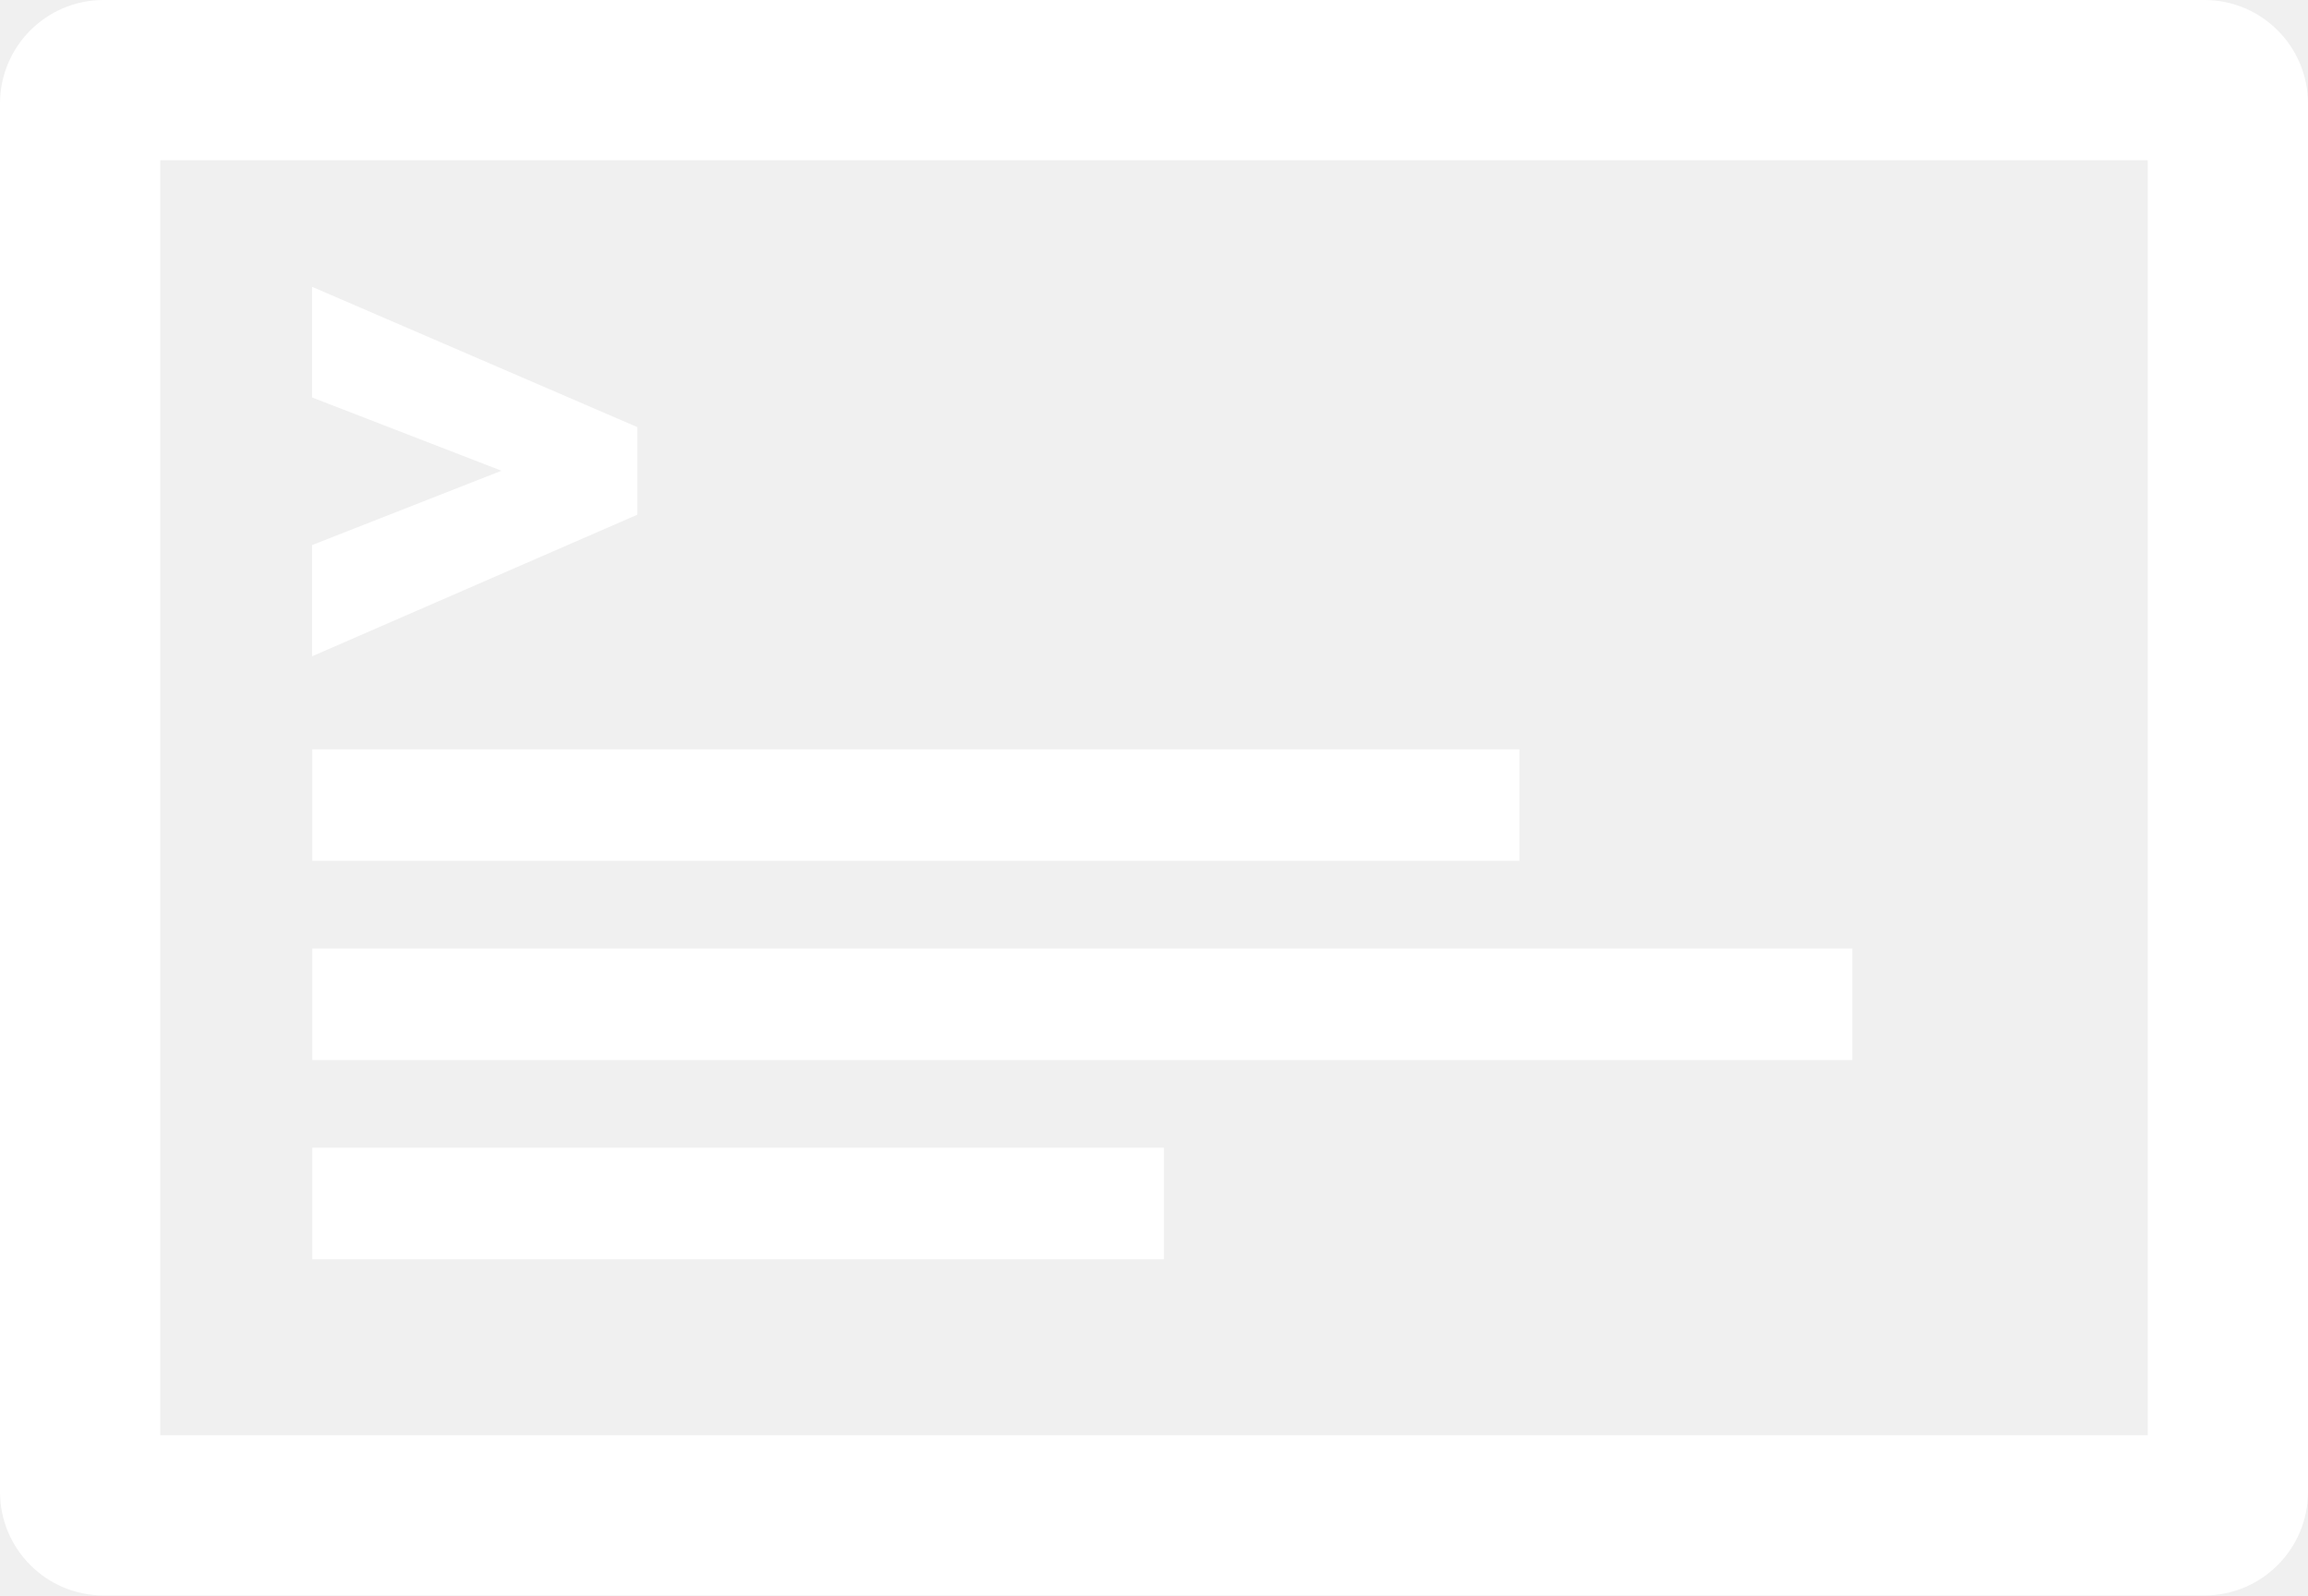
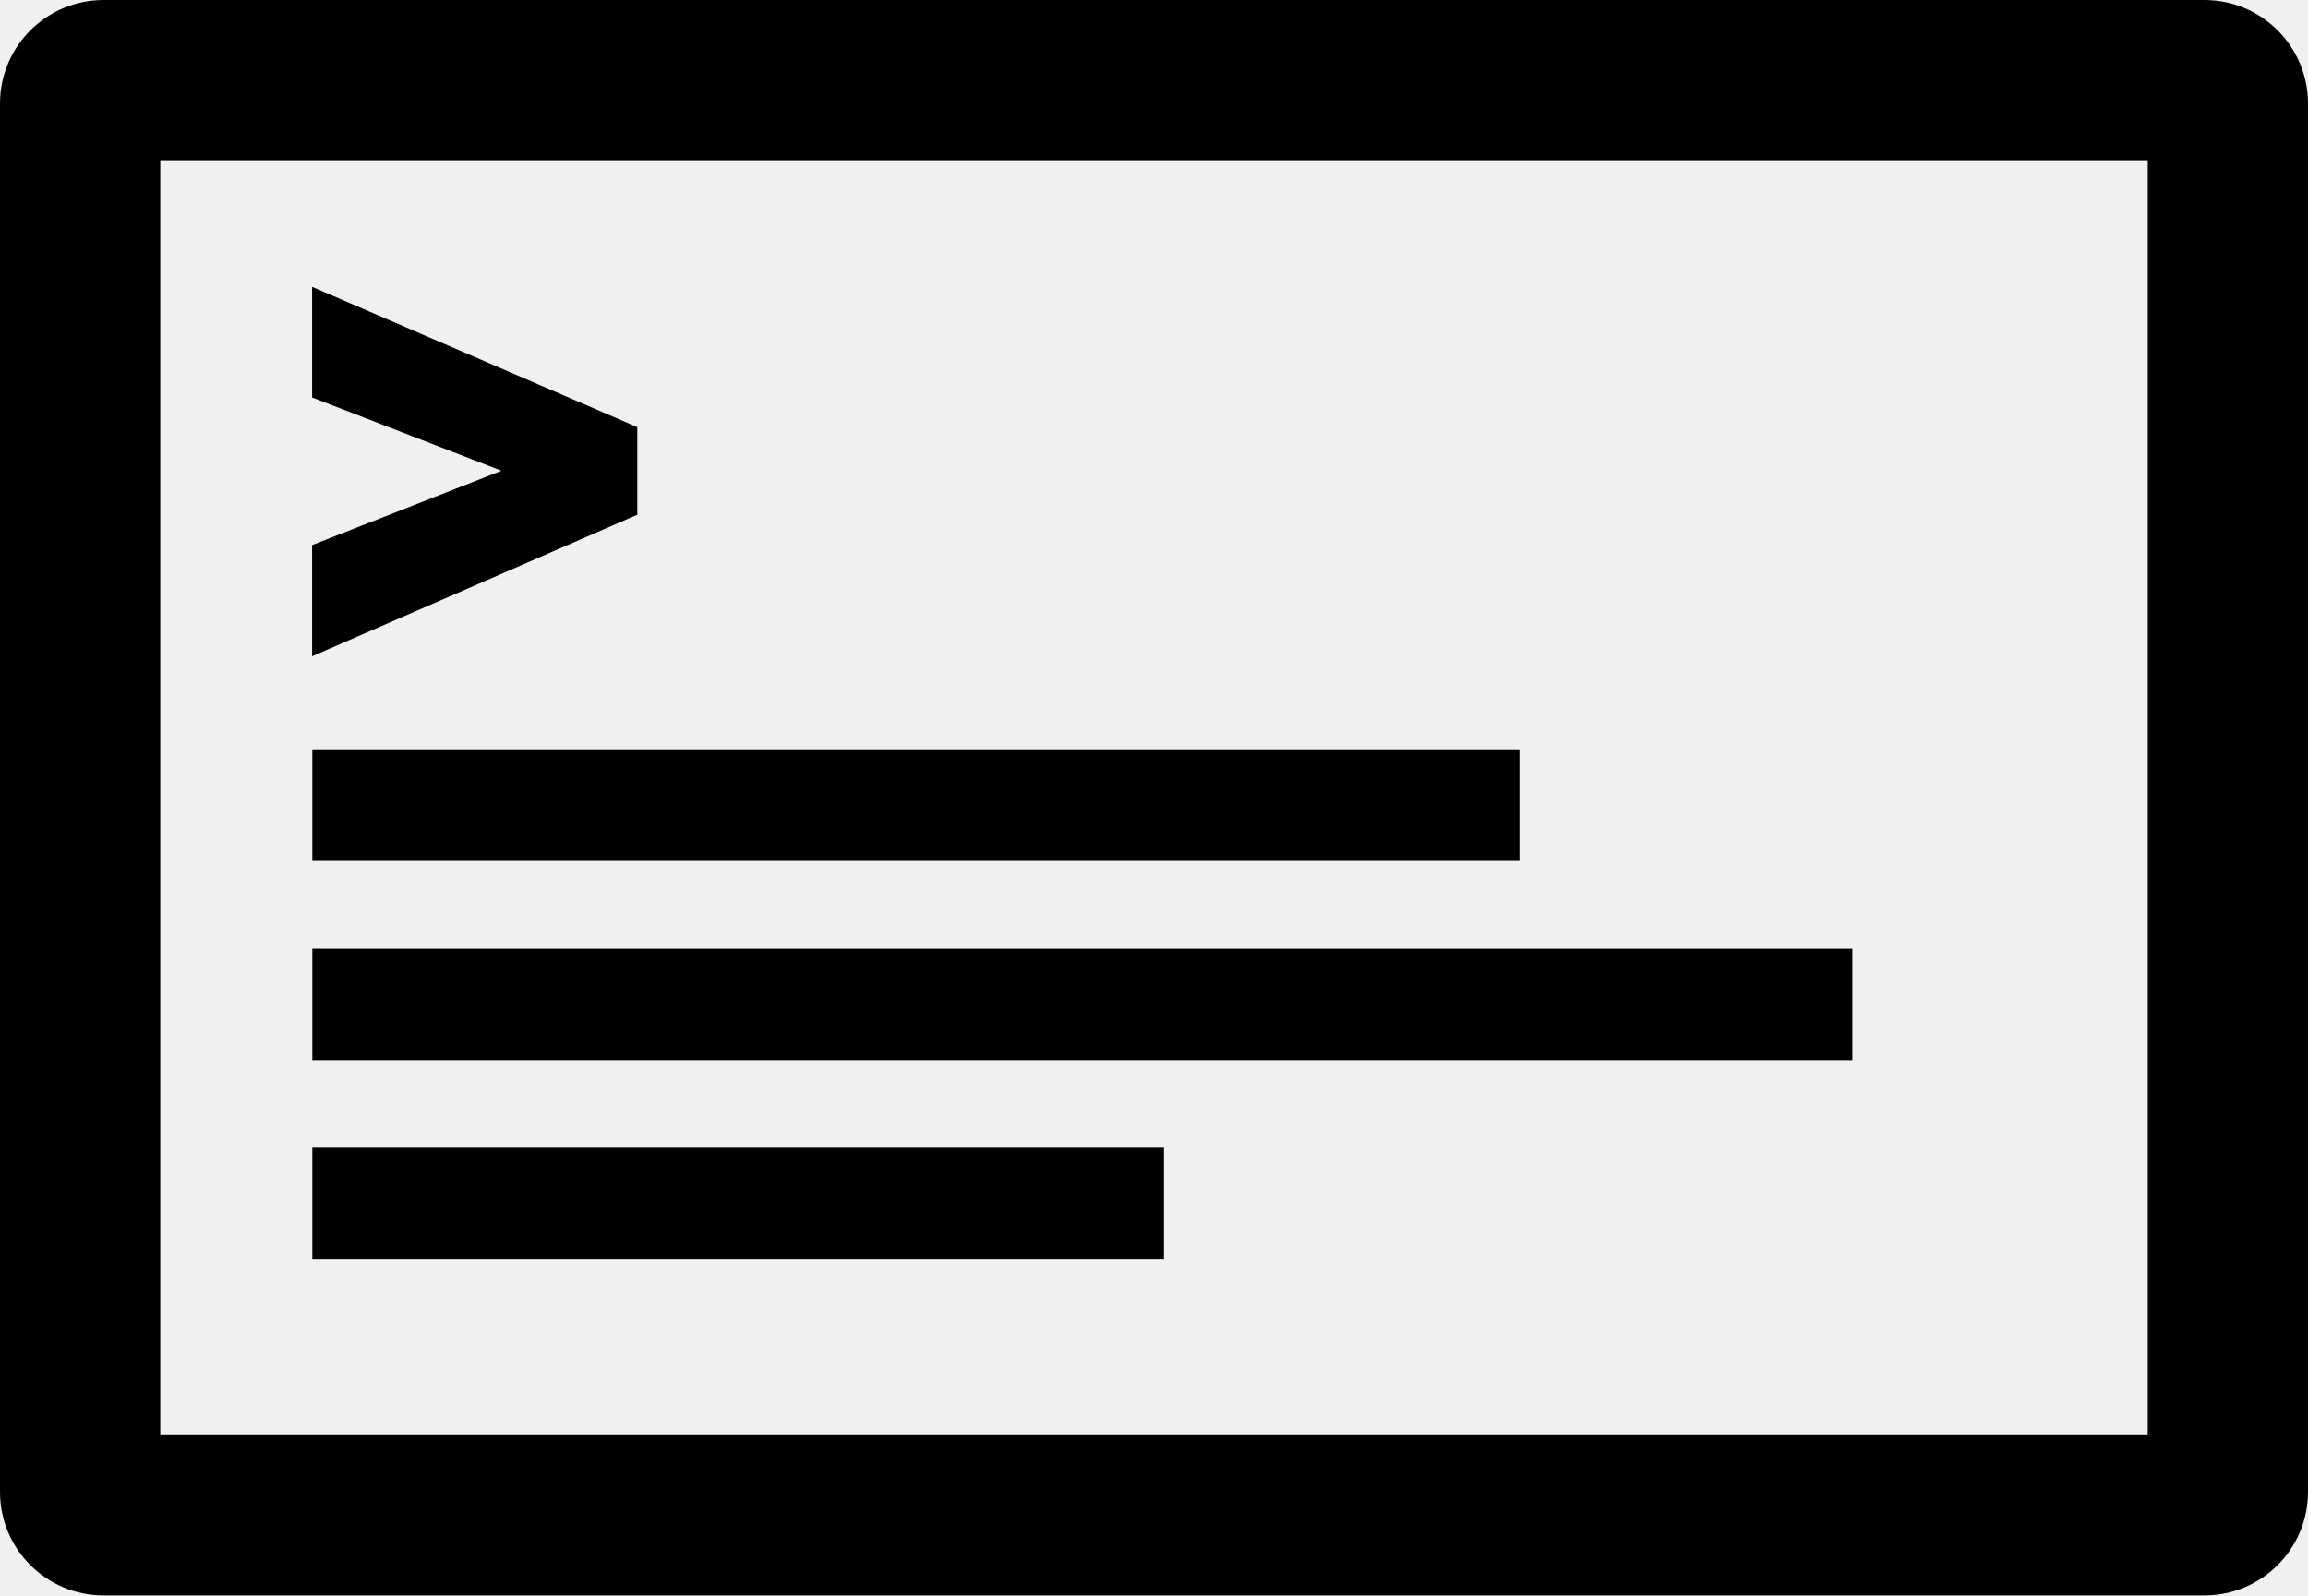
<svg xmlns="http://www.w3.org/2000/svg" id="Layer_3" data-name="Layer 3" viewBox="0 0 72 49.778">
-   <path d="m67,5v39.778H5V5h62m1.767-5H3.233C1.447,0,0,1.447,0,3.233v43.312c0,1.785,1.447,3.233,3.233,3.233h65.534c1.785,0,3.233-1.447,3.233-3.233V3.233c0-1.785-1.447-3.233-3.233-3.233h0Z" fill="#fff" stroke-width="0" />
-   <path d="m9.736,20.477v-3.471l5.908-2.319-5.908-2.286v-3.452l10.145,4.377v2.733l-10.145,4.417Z" fill="#fff" stroke-width="0" />
-   <rect x="9.743" y="23.378" width="37.656" height="3.479" fill="#fff" stroke-width="0" />
-   <rect x="9.743" y="29.594" width="48.042" height="3.479" fill="#fff" stroke-width="0" />
-   <rect x="9.743" y="35.809" width="26.567" height="3.479" fill="#fff" stroke-width="0" />
+   <path d="m67,5v39.778H5V5h62m1.767-5H3.233C1.447,0,0,1.447,0,3.233v43.312c0,1.785,1.447,3.233,3.233,3.233h65.534c1.785,0,3.233-1.447,3.233-3.233V3.233c0-1.785-1.447-3.233-3.233-3.233h0Z" fill="currentColor" stroke-width="0" />
+   <path d="m9.736,20.477v-3.471l5.908-2.319-5.908-2.286v-3.452l10.145,4.377v2.733l-10.145,4.417Z" fill="currentColor" stroke-width="0" />
+   <rect x="9.743" y="23.378" width="37.656" height="3.479" fill="currentColor" stroke-width="0" />
+   <rect x="9.743" y="29.594" width="48.042" height="3.479" fill="currentColor" stroke-width="0" />
+   <rect x="9.743" y="35.809" width="26.567" height="3.479" fill="currentColor" stroke-width="0" />
</svg>
